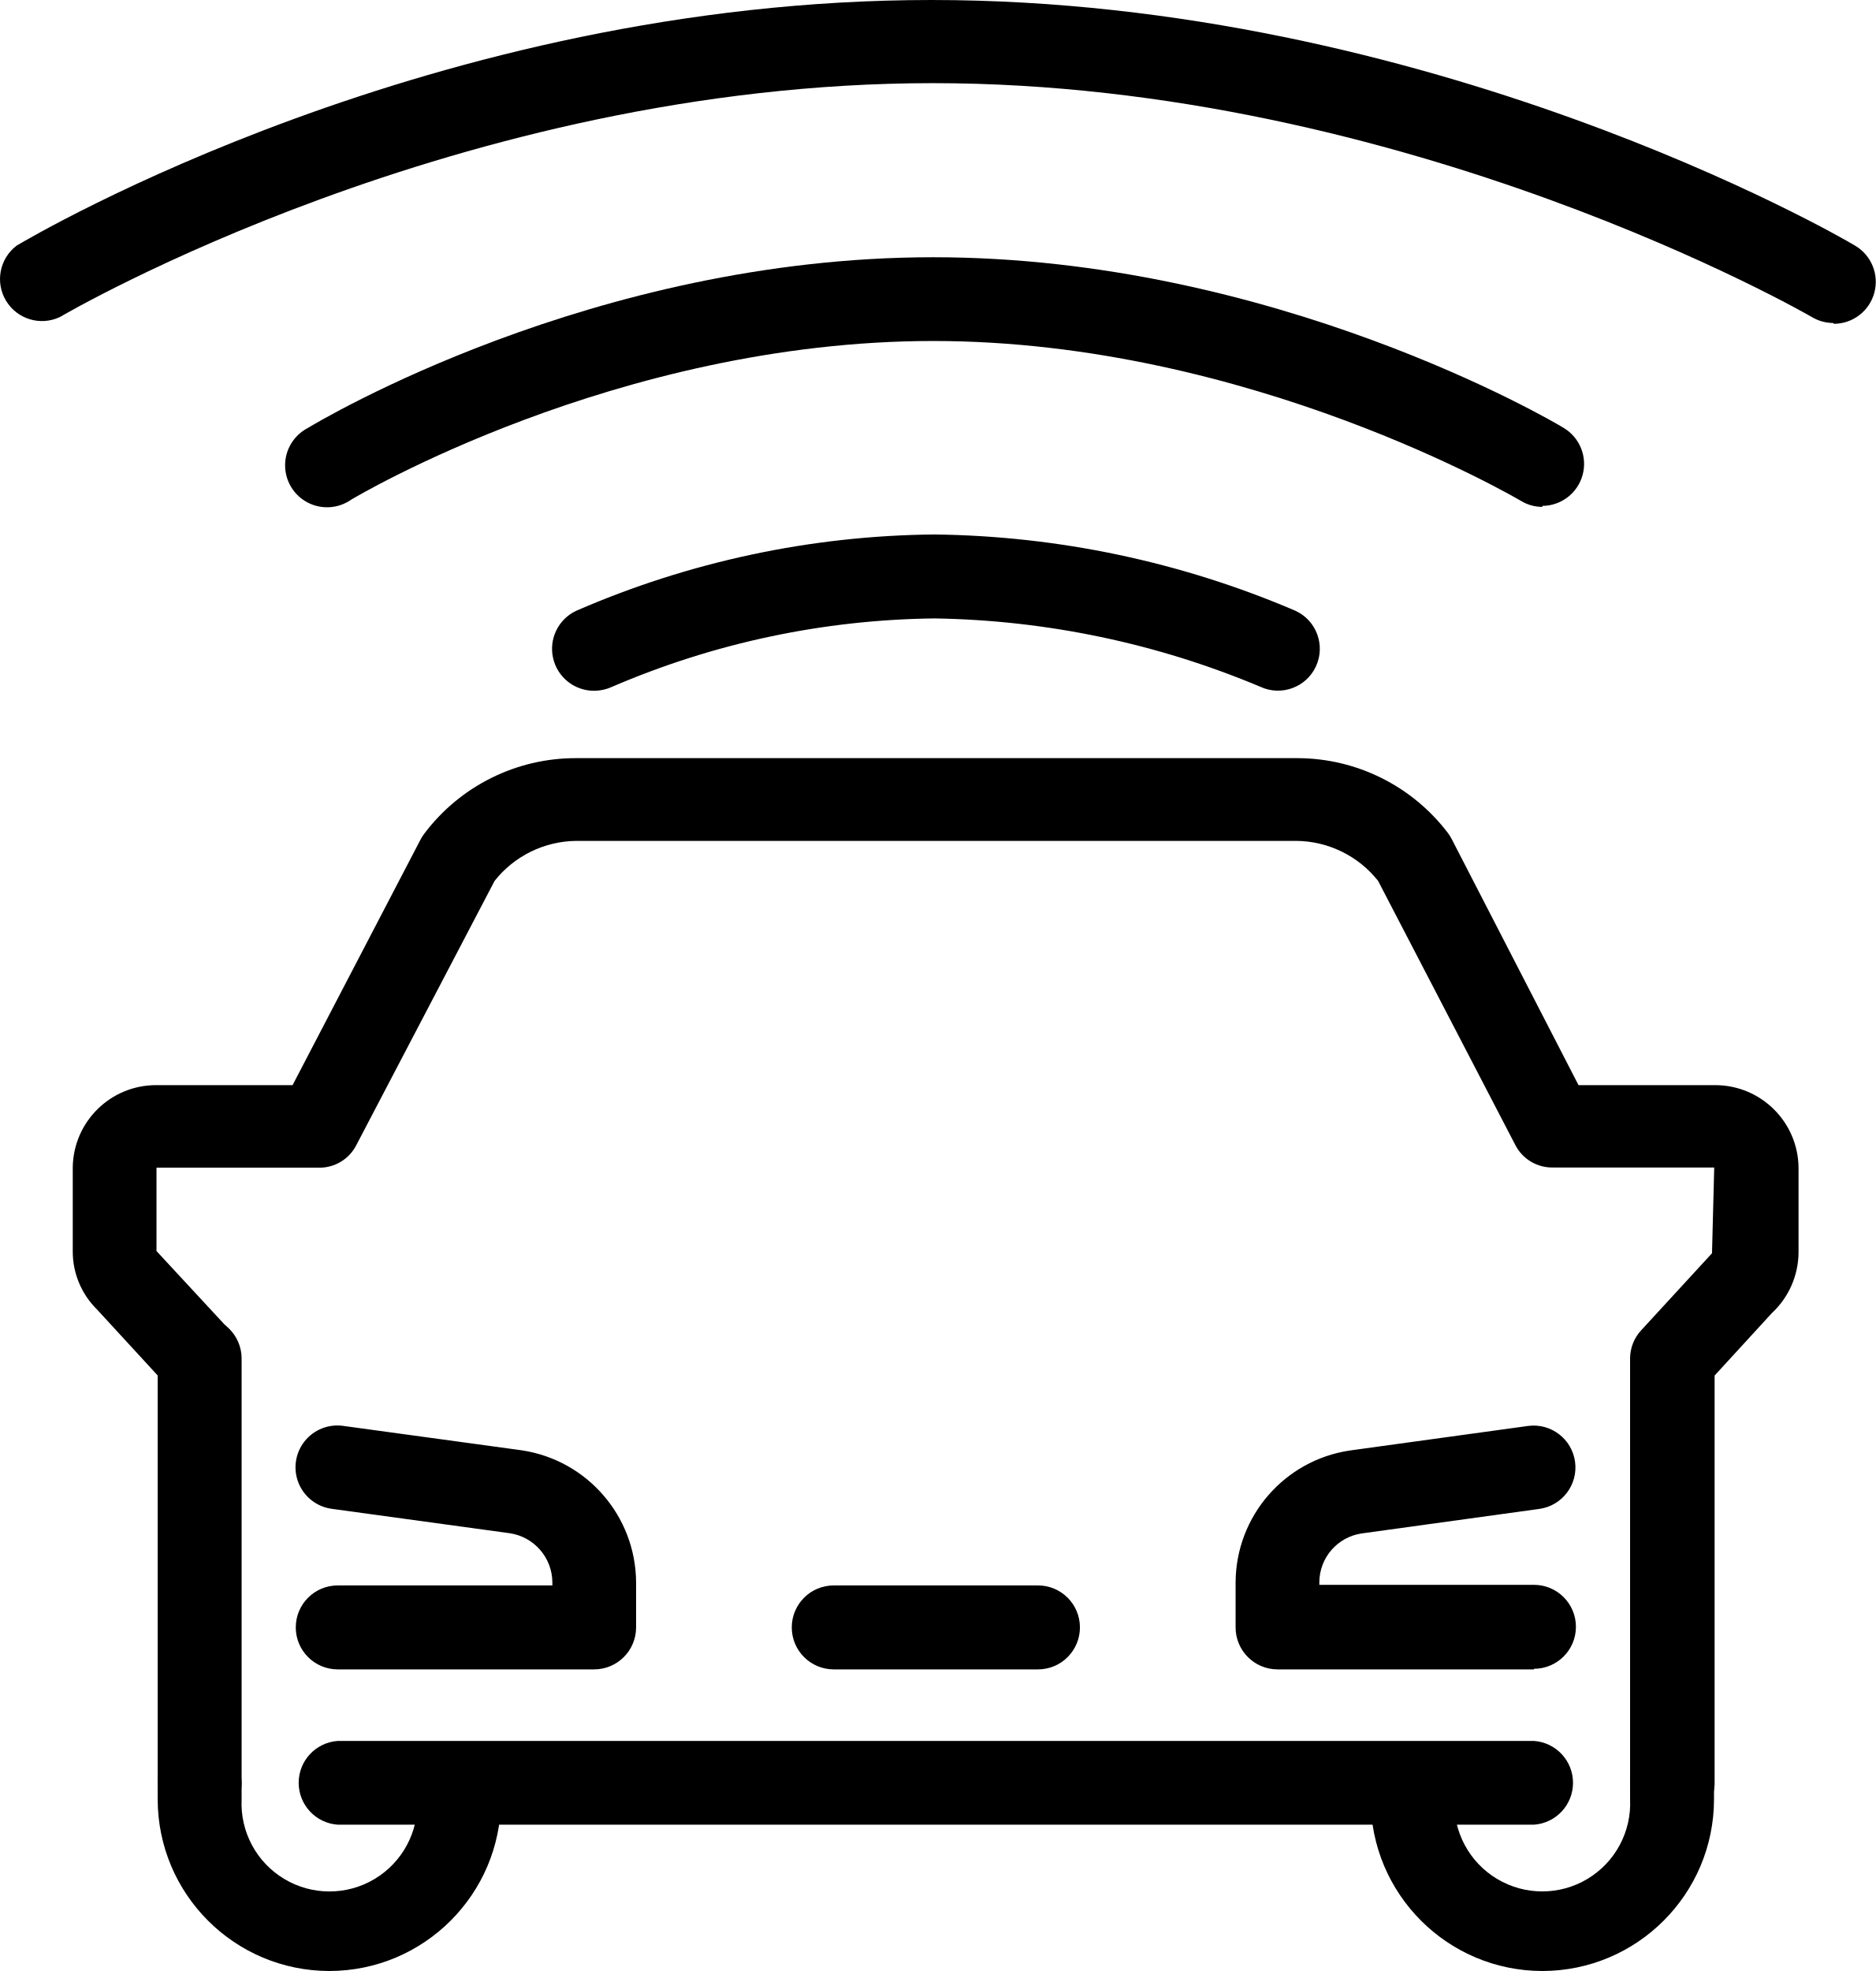
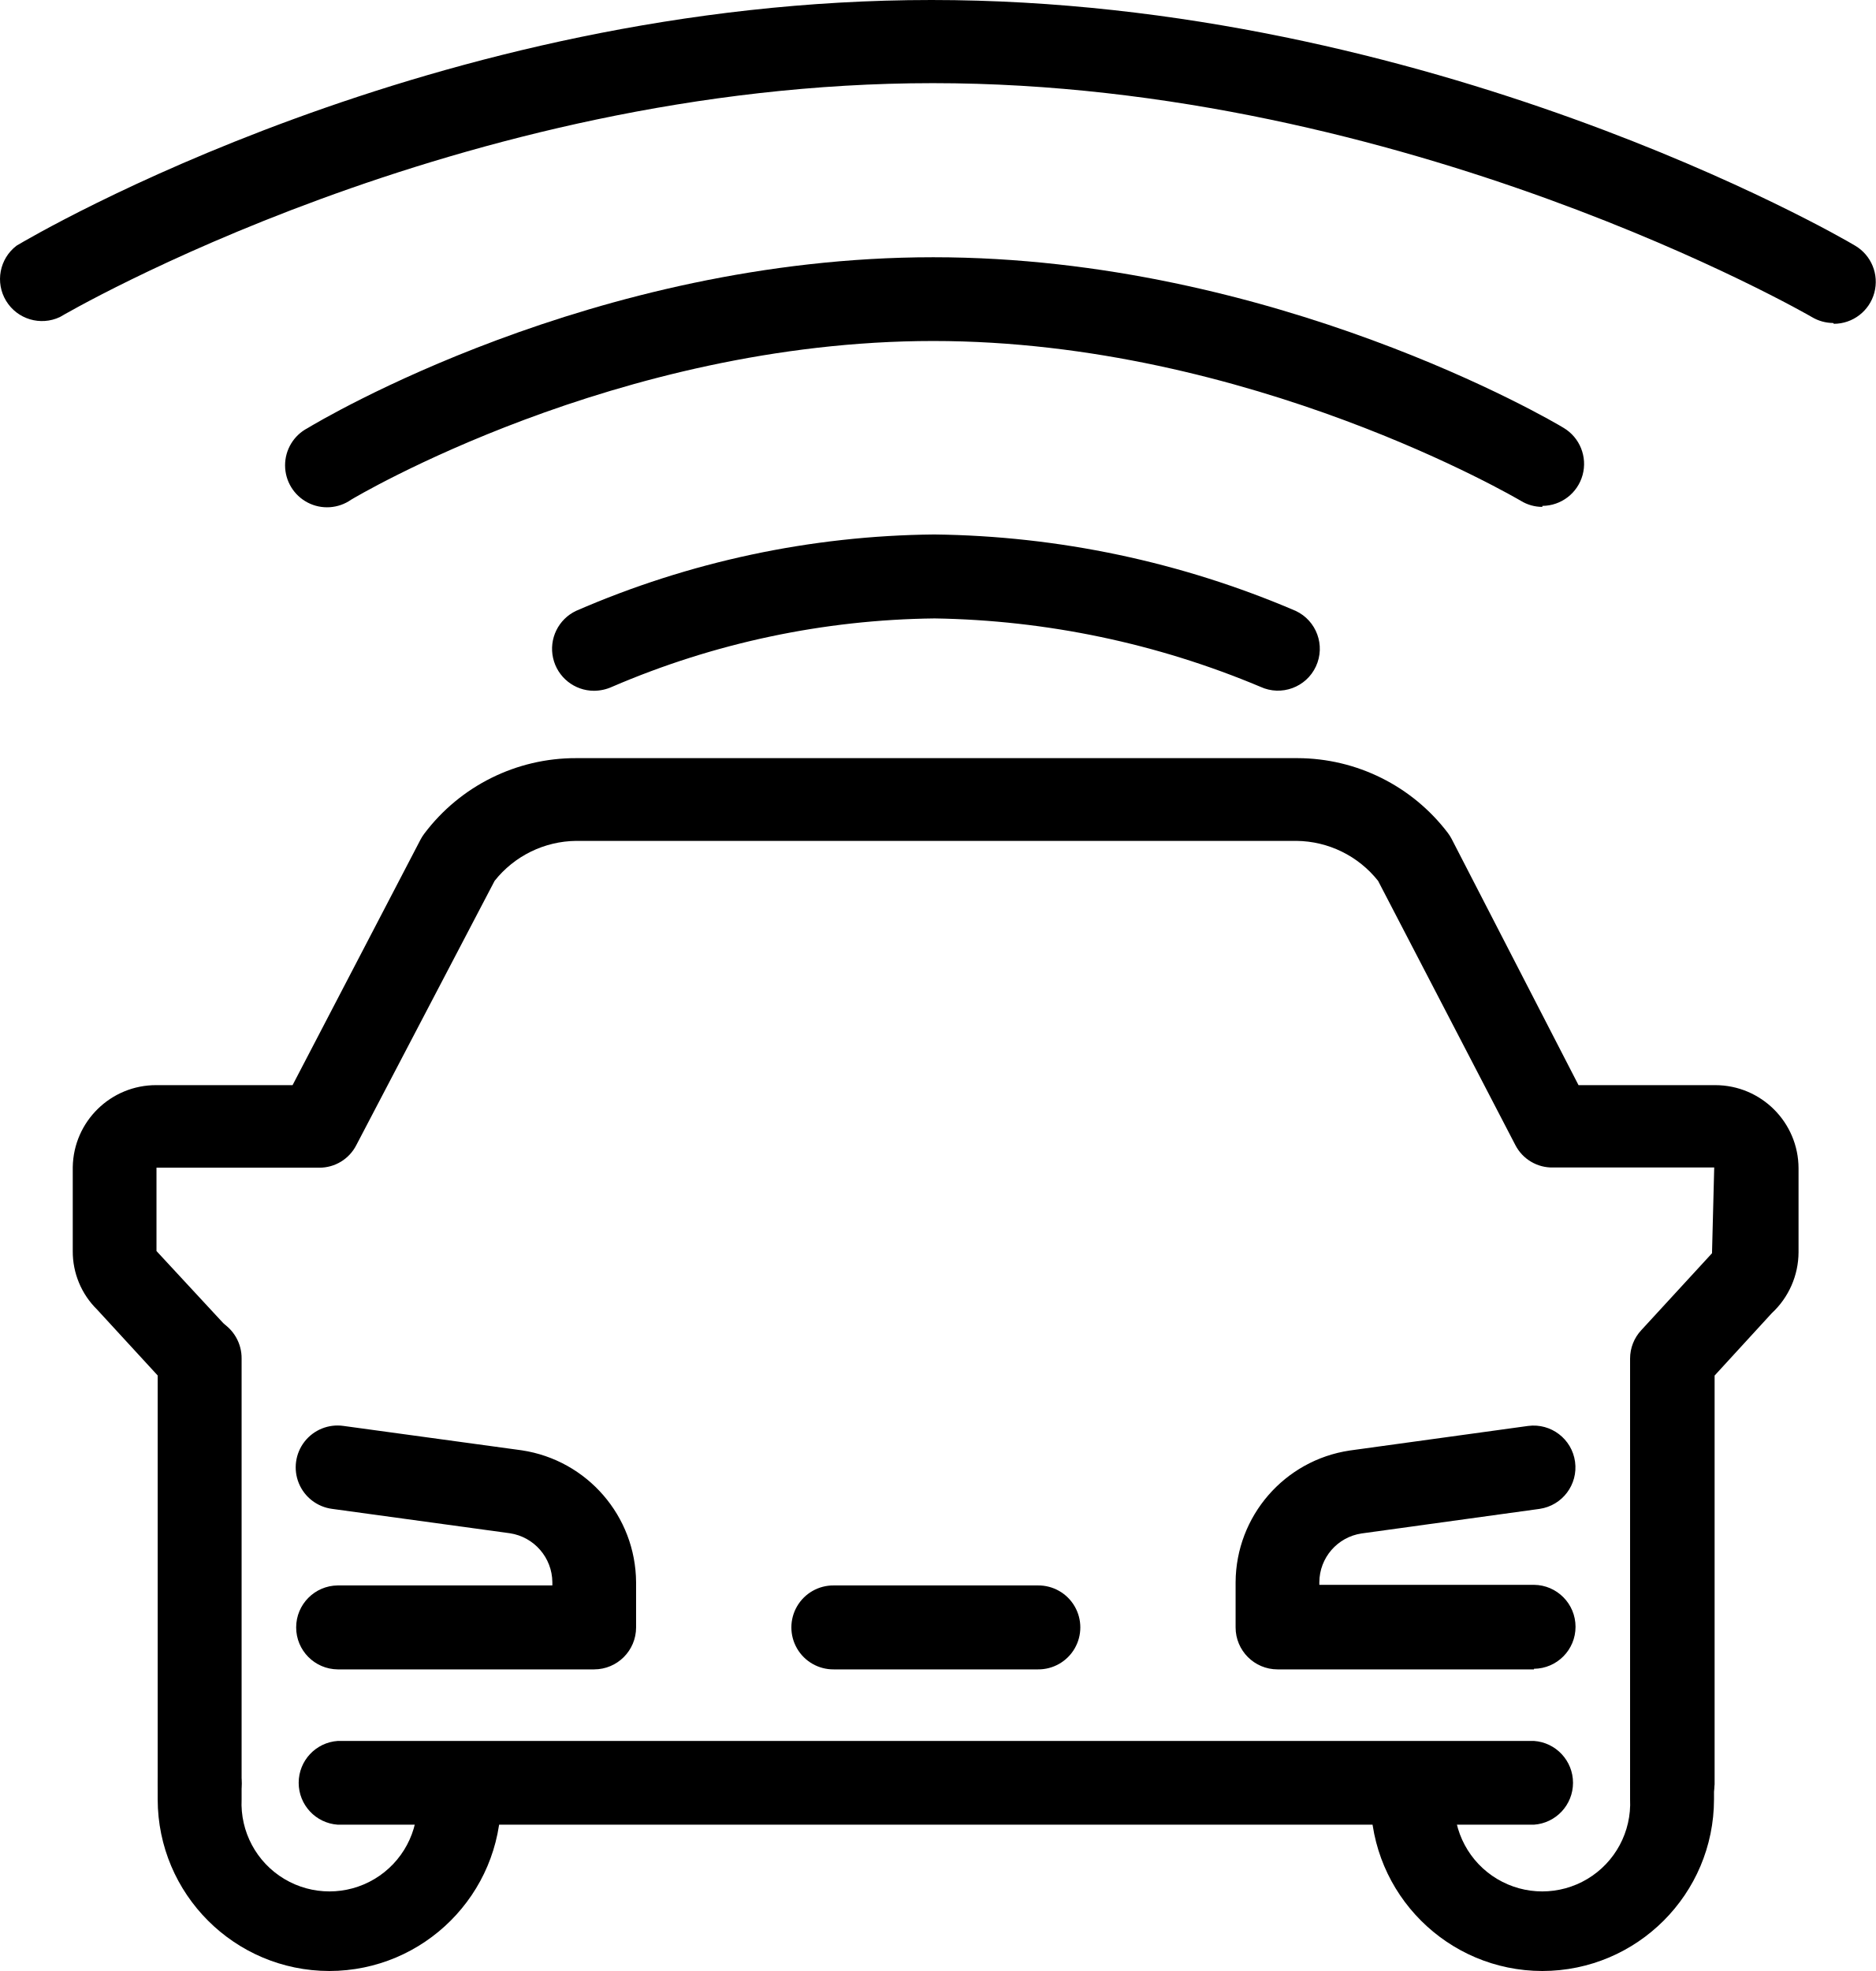
<svg xmlns="http://www.w3.org/2000/svg" viewBox="0 0 512 537.878">
-   <path d="M418.698 455.568h-69.982a11.455 11.455 0 01-11.455-11.455v-12.327a36.546 36.546 0 0131.146-35.946l48.71-6.71a11.425 11.425 0 013.109 22.637l-48.6 6.71a13.527 13.527 0 00-11.51 13.309v.709h58.582a11.455 11.455 0 010 22.91zm-256.53 0H92.187a11.455 11.455 0 010-22.91h58.582v-.872a13.636 13.636 0 00-11.563-13.364l-48.546-6.655a11.425 11.425 0 113.109-22.636l48.655 6.654a36.655 36.655 0 0131.2 36v12.328a11.455 11.455 0 01-11.454 11.455zM54.496 497.95a11.455 11.455 0 01-11.455-11.455V370.75a11.455 11.455 0 1122.91 0v115.965a11.455 11.455 0 01-11.455 11.236z" />
-   <path d="M456.39 497.95a11.455 11.455 0 01-11.455-11.455V370.75a11.346 11.346 0 013.054-7.746l19.31-21 .6-23.4h-43.964a11.291 11.291 0 01-10.31-6.11l-37.473-72.109a28.8 28.8 0 00-22.254-10.91H157.259a28.8 28.8 0 00-22.254 10.91l-37.746 72.11a11.291 11.291 0 01-10.091 6.164H42.713v22.745l19.91 21.491a11.426 11.426 0 11-16.8 15.491l-19.31-21a22.2 22.2 0 01-6.655-15.982v-22.91a22.746 22.746 0 0122.855-22.363h37.146l34.91-66.982a12 12 0 011.036-1.637 51.71 51.71 0 0141.454-20.618H354.17a51.71 51.71 0 0141.019 20.4 12 12 0 011.036 1.636l34.637 67.201h37.31a22.746 22.746 0 0122.745 22.691v22.91a22.8 22.8 0 01-7.31 16.636l-15.6 17.018v111.547a11.455 11.455 0 01-11.617 11.018z" />
-   <path d="M420.99 537.878a46.91 46.91 0 01-46.856-46.855v-4.31a11.455 11.455 0 0122.855 0v4.31a24 24 0 1047.946 0v-4.31a11.455 11.455 0 0122.91 0v4.31a46.91 46.91 0 01-46.856 46.855zm-331.095 0a46.91 46.91 0 01-46.855-46.855v-4.31a11.455 11.455 0 0122.91 0v4.31a24 24 0 1047.945 0v-4.31a11.455 11.455 0 0122.855 0v4.31a46.91 46.91 0 01-46.855 46.855z" />
-   <path d="M418.698 497.95H92.186a11.455 11.455 0 010-22.855h326.512a11.455 11.455 0 010 22.855zm-135.383-42.382H227.57a11.455 11.455 0 110-22.91h55.746a11.455 11.455 0 110 22.91zm137.674-317.24a11.236 11.236 0 01-5.836-1.636c-.764-.436-74.02-43.637-160.42-43.637-86.4 0-158.183 42.874-158.892 43.31a11.455 11.455 0 11-11.891-19.528c3.163-1.909 77.837-46.636 170.783-46.636 92.946 0 169.093 44.727 172.093 46.582a11.455 11.455 0 01-5.837 21.273zm-258.82 50.183a11.455 11.455 0 01-4.91-21.819 250.911 250.911 0 0197.747-20.836 258.111 258.111 0 0198.619 20.836 11.421 11.421 0 11-9.6 20.728 239.13 239.13 0 00-88.91-18.655 229.093 229.093 0 00-88.037 18.655 12.11 12.11 0 01-4.91 1.09z" />
-   <path d="M500.354 88.146a11.455 11.455 0 01-5.728-1.582c-1.09-.654-110.728-63.873-240.002-63.873S17.458 85.855 16.367 86.51A11.455 11.455 0 014.531 67.037C9.113 64.31 118.314 0 254.242 0S501.5 64.092 506.354 67.037a11.455 11.455 0 01-5.782 21.327z" />
+   <path d="M418.698 455.568h-69.982a11.455 11.455 0 0 1-11.455-11.455v-12.327a36.546 36.546 0 0 1 31.146-35.946l48.71-6.709a11.425 11.425 0 0 1 3.109 22.637l-48.6 6.709a13.527 13.527 0 0 0-11.509 13.309v.709h58.582a11.455 11.455 0 0 1 0 22.909zm-256.53 0H92.186a11.455 11.455 0 0 1 0-22.909h58.582v-.873a13.636 13.636 0 0 0-11.564-13.364l-48.546-6.655a11.425 11.425 0 1 1 3.109-22.637l48.655 6.655a36.655 36.655 0 0 1 31.2 36v12.327a11.455 11.455 0 0 1-11.455 11.455zM54.495 497.95a11.455 11.455 0 0 1-11.455-11.455V370.749a11.455 11.455 0 1 1 22.909 0v115.965a11.455 11.455 0 0 1-11.455 11.236z" />
+   <path d="M456.39 497.95a11.455 11.455 0 0 1-11.455-11.455V370.749a11.346 11.346 0 0 1 3.055-7.746l19.309-21.0.6-23.4h-43.964a11.291 11.291 0 0 1-10.309-6.109l-37.473-72.11a28.8 28.8 0 0 0-22.255-10.909H157.259a28.8 28.8 0 0 0-22.255 10.909L97.259 312.494a11.291 11.291 0 0 1-10.091 6.164H42.713v22.746l19.909 21.491a11.426 11.426 0 1 1-16.8 15.491L26.513 357.385a22.2 22.2 0 0 1-6.655-15.982v-22.909A22.746 22.746 0 0 1 42.713 296.13h37.146l34.909-66.982a12 12 0 0 1 1.036-1.636 51.71 51.71 0 0 1 41.455-20.618h196.911a51.71 51.71 0 0 1 41.019 20.4 12 12 0 0 1 1.036 1.636l34.637 67.201h37.309a22.746 22.746 0 0 1 22.746 22.691v22.909a22.8 22.8 0 0 1-7.309 16.637l-15.6 17.018v111.546a11.455 11.455 0 0 1-11.618 11.018z" />
+   <path d="M420.989 537.878a46.91 46.91 0 0 1-46.855-46.855v-4.309a11.455 11.455 0 0 1 22.855 0v4.309a24 24 0 1 0 47.946 0v-4.309a11.455 11.455 0 0 1 22.909 0v4.309a46.91 46.91 0 0 1-46.855 46.855zm-331.094 0a46.91 46.91 0 0 1-46.855-46.855v-4.309a11.455 11.455 0 0 1 22.909 0v4.309a24 24 0 1 0 47.946 0v-4.309a11.455 11.455 0 0 1 22.855 0v4.309a46.91 46.91 0 0 1-46.855 46.855z" />
+   <path d="M418.698 497.95H92.186a11.455 11.455 0 0 1 0-22.855h326.512a11.455 11.455 0 0 1 0 22.855zm-135.383-42.382h-55.746a11.455 11.455 0 1 1 0-22.909h55.746a11.455 11.455 0 1 1 0 22.909zm137.674-317.239a11.236 11.236 0 0 1-5.836-1.636c-.764-.436-74.019-43.637-160.42-43.637-86.401 0-158.183 42.873-158.892 43.309a11.455 11.455 0 1 1-11.891-19.527c3.164-1.909 77.837-46.637 170.783-46.637 92.946 0 169.092 44.728 172.093 46.582a11.455 11.455 0 0 1-5.836 21.273zM162.169 188.511a11.455 11.455 0 0 1-4.909-21.818 250.911 250.911 0 0 1 97.746-20.837 258.111 258.111 0 0 1 98.619 20.837 11.421 11.421 0 1 1-9.6 20.727 239.129 239.129 0 0 0-88.91-18.655 229.093 229.093 0 0 0-88.037 18.655 12.109 12.109 0 0 1-4.909 1.091z" />
+   <path d="M500.354 88.146a11.455 11.455 0 0 1-5.727-1.582c-1.091-.655-110.728-63.873-240.002-63.873S17.458 85.855 16.367 86.51A11.455 11.455 0 0 1 4.531 67.037C9.113 64.31 118.314 0 254.242 0S501.499 64.092 506.354 67.037a11.455 11.455 0 0 1-5.782 21.327z" />
</svg>
